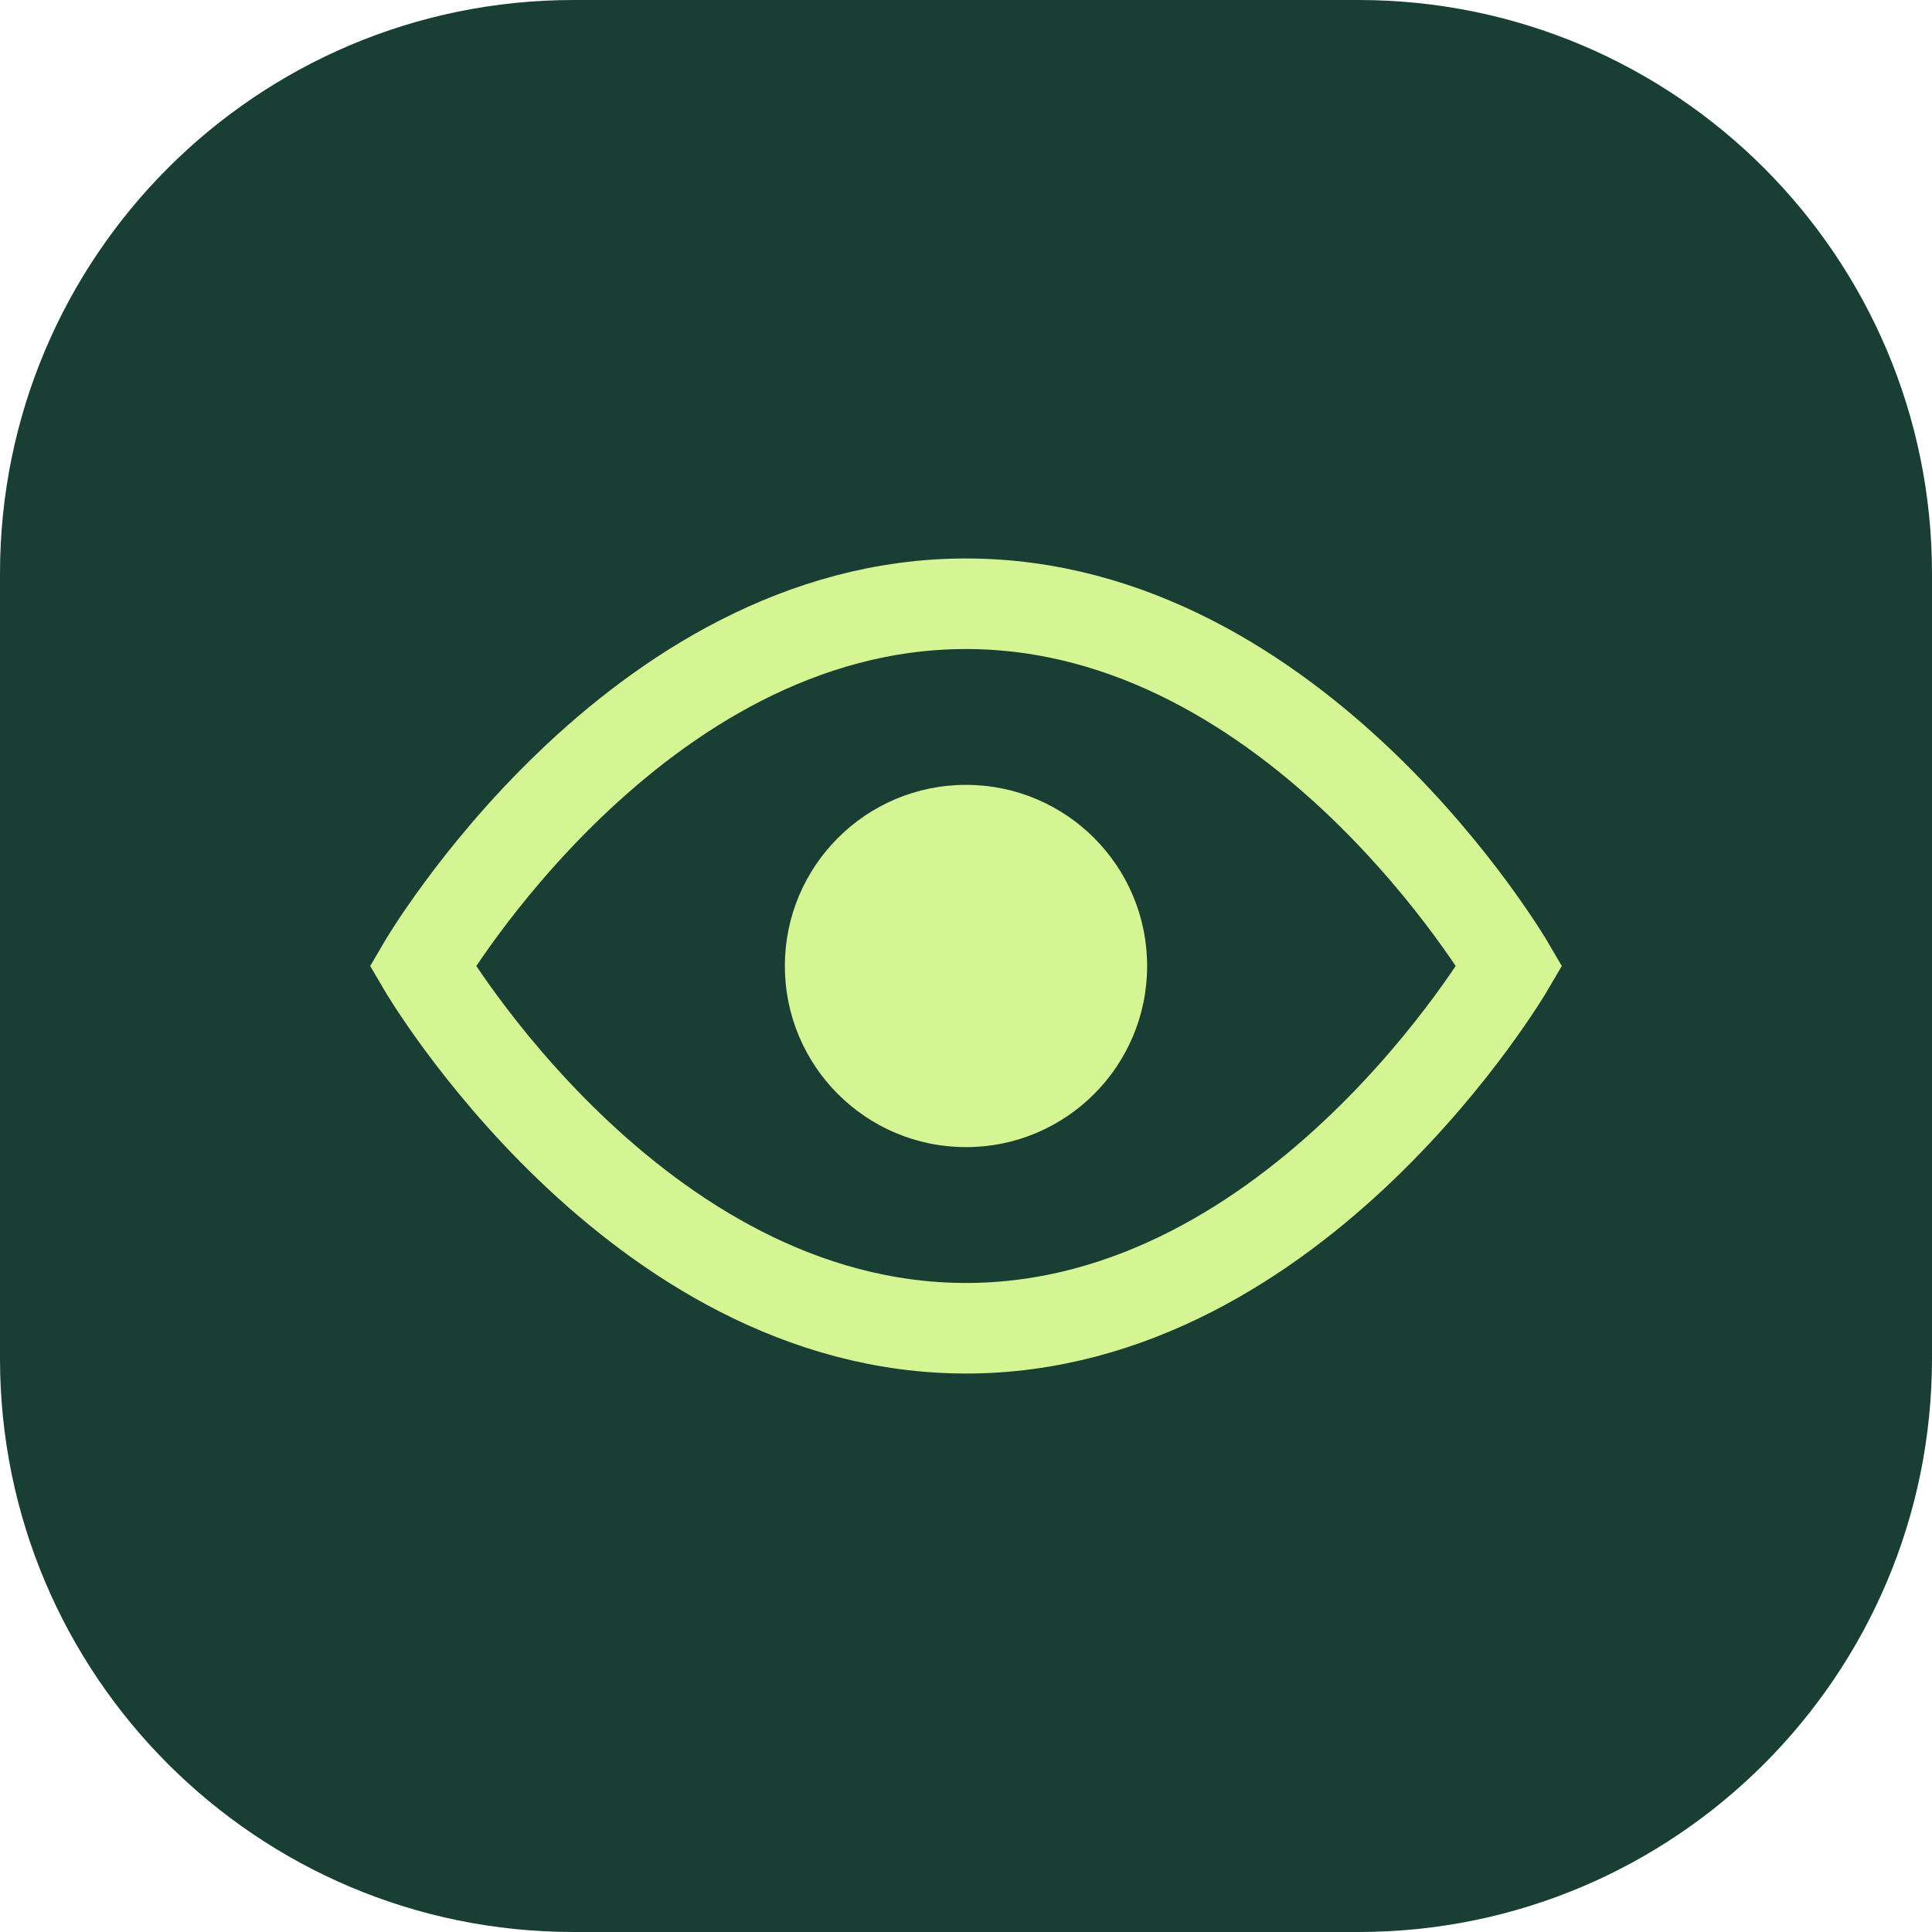
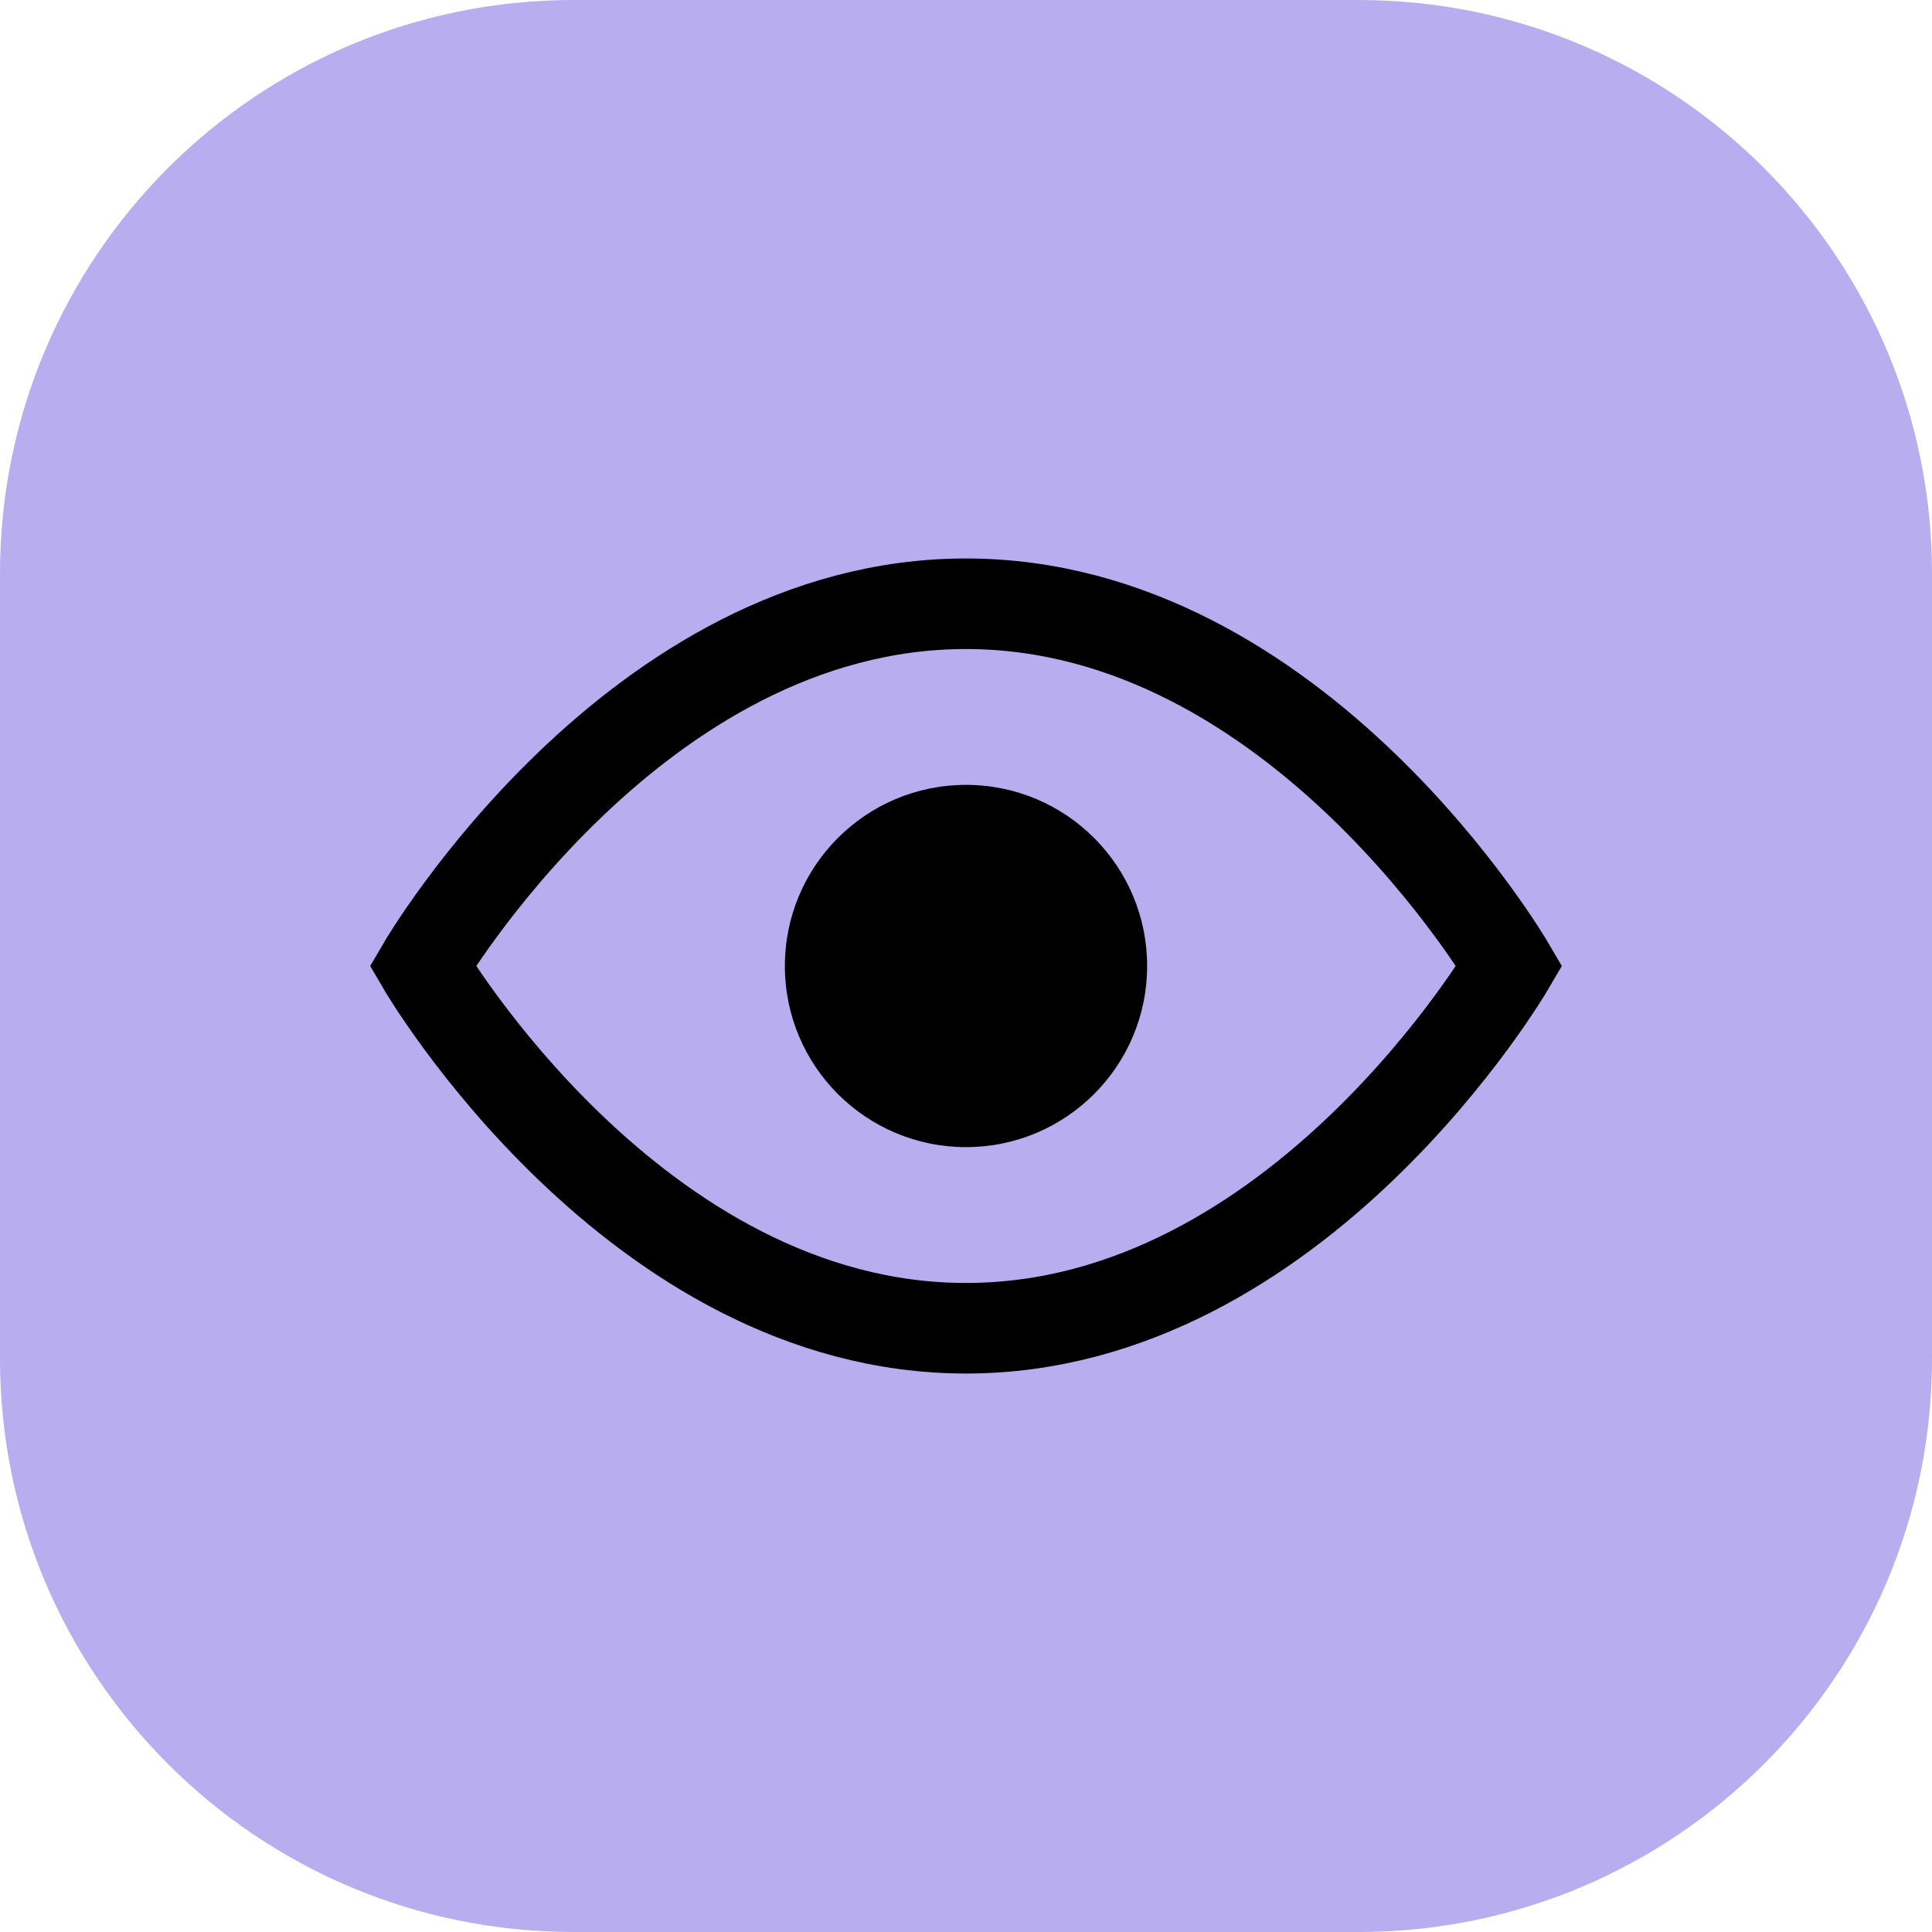
<svg xmlns="http://www.w3.org/2000/svg" viewBox="0 0 64 64">
-   <rect width="64" height="64" rx="19" fill="#193e34" />
-   <path d="M14 32s7-12 18-12 18 12 18 12-7 12-18 12S14 32 14 32Z" fill="none" stroke="#d5f494" stroke-width="3" />
-   <circle cx="32" cy="32" r="6" fill="#d5f494" />
+   <rect width="64" height="64" rx="19" fill="#b8adef" />
+   <path d="M14 32s7-12 18-12 18 12 18 12-7 12-18 12S14 32 14 32Z" fill="none" stroke="#000000" stroke-width="3" />
+   <circle cx="32" cy="32" r="6" fill="#000000" />
</svg>
